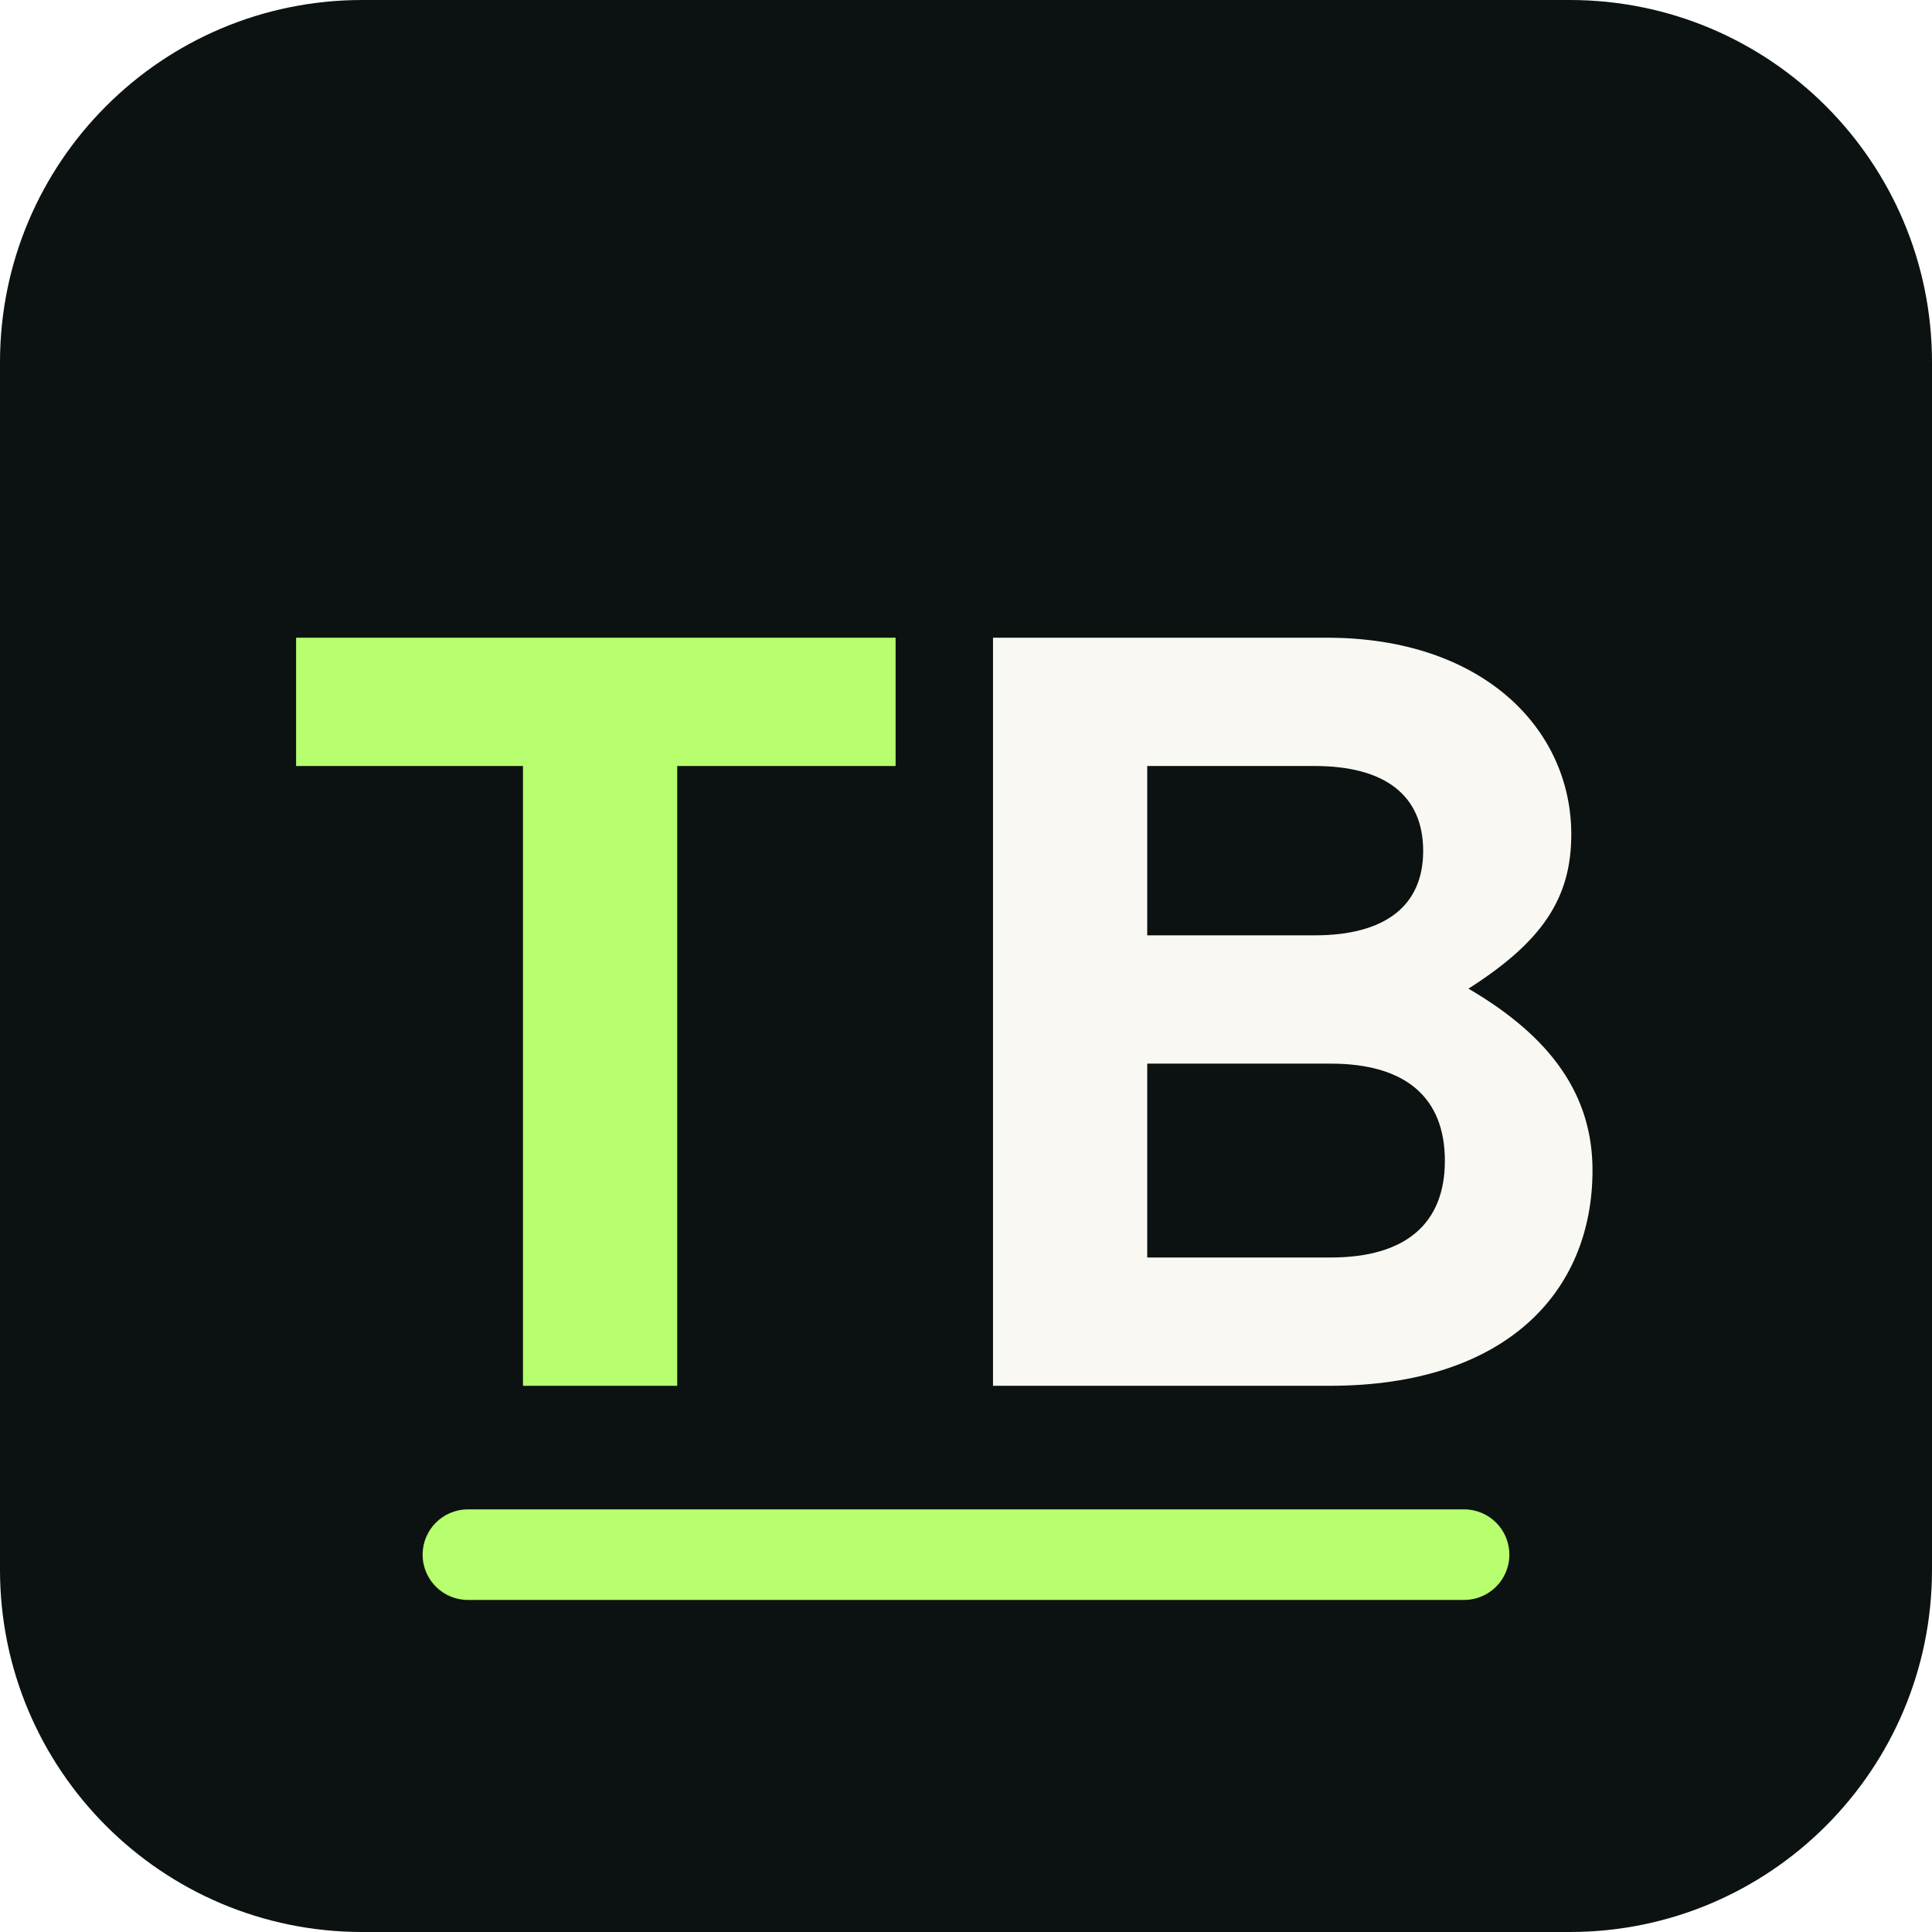
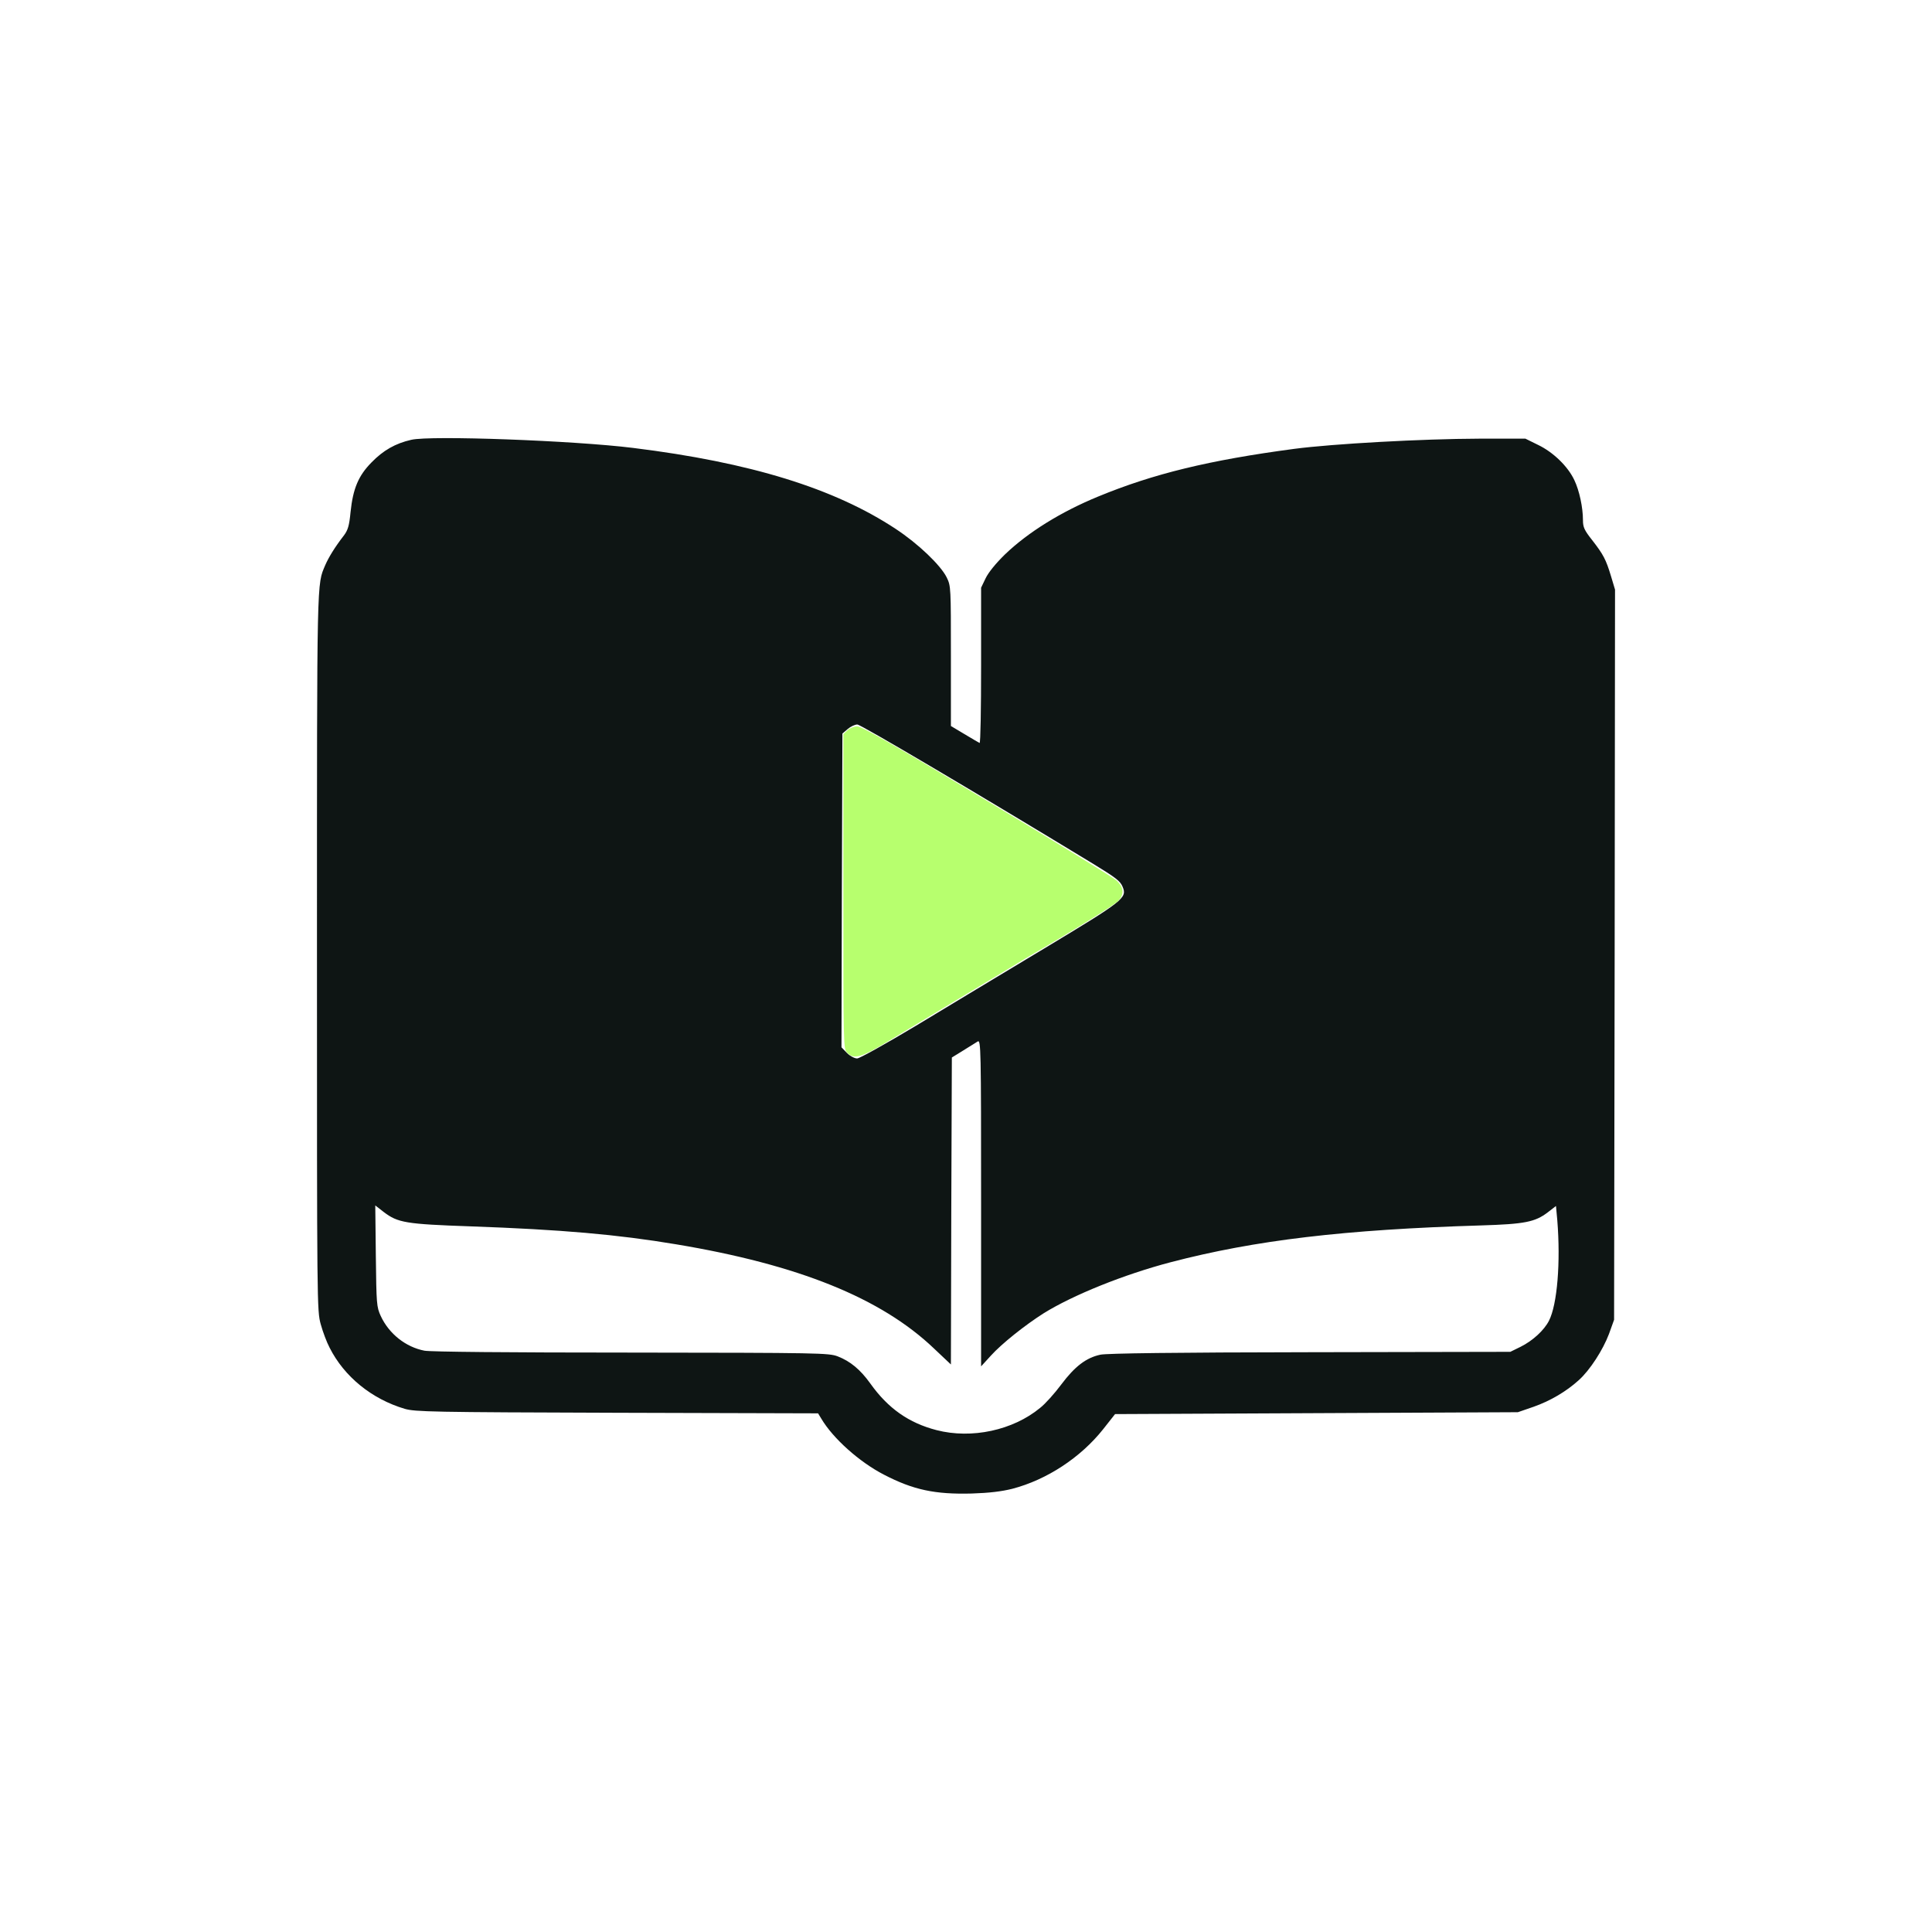
- <svg xmlns="http://www.w3.org/2000/svg" viewBox="0 0 64 64" role="img" aria-label="TalkToBook">
-   <rect width="64" height="64" rx="12" fill="#0C1211" />
-   <text x="50%" y="50%" dominant-baseline="central" text-anchor="middle" font-family="Bricolage Grotesque, Helvetica Neue, system-ui, sans-serif" font-weight="800" font-size="34" fill="#B7FF6E" letter-spacing="-2">T<tspan fill="#FAF8F3">B</tspan>
-   </text>
-   <rect x="14" y="50" width="36" height="3" rx="1.5" fill="#B7FF6E" />
+ <svg xmlns="http://www.w3.org/2000/svg" viewBox="0 0 1024 1024" shape-rendering="geometricPrecision">
+   <path d="M536.5 789.1 C554.9 784.3 572.8 772.5 584.7 757.5 L591.0 749.5 L697.8 749.0 L804.5 748.5 L812.9 745.6 C821.7 742.5 830.2 737.5 836.8 731.5 C842.7 726.2 849.6 715.5 852.8 707.0 L855.5 699.5 L855.8 506.0 L856.0 312.5 L853.9 305.5 C851.2 296.5 849.8 293.9 843.9 286.3 C839.7 281.0 839.0 279.4 839.0 275.7 C839.0 269.0 837.1 260.0 834.4 254.4 C831.0 247.2 823.3 239.7 815.2 235.8 L808.5 232.5 L784.0 232.5 C753.9 232.6 706.6 235.2 686.0 237.9 C640.9 243.9 611.3 251.1 582.0 263.2 C562.3 271.3 544.9 282.1 532.6 293.9 C527.7 298.7 523.9 303.4 522.4 306.5 L520.0 311.5 L520.0 352.8 C520.0 375.6 519.7 394.0 519.2 393.8 C518.8 393.6 515.2 391.5 511.2 389.1 L504.0 384.8 L504.0 347.7 C504.0 311.5 504.0 310.6 501.8 306.1 C498.6 299.6 486.7 288.2 474.7 280.3 C442.1 258.8 397.8 245.1 335.5 237.4 C304.0 233.5 228.2 230.7 218.0 233.1 C209.6 235.0 203.1 238.7 196.9 245.1 C190.0 252.1 187.1 258.9 185.8 271.4 C185.1 278.7 184.4 281.0 182.2 283.9 C177.4 290.1 174.2 295.4 172.4 299.5 C167.9 310.3 168.0 302.7 168.0 504.0 C168.0 692.4 168.0 694.6 170.0 701.9 C171.1 705.9 173.2 711.5 174.7 714.3 C182.4 729.6 197.0 741.5 214.5 746.7 C220.1 748.3 228.4 748.5 327.1 748.8 L433.6 749.1 L435.3 751.9 C441.5 762.4 455.5 774.9 468.5 781.6 C484.1 789.7 495.6 792.1 515.0 791.6 C524.4 791.3 530.9 790.5 536.5 789.1 Z M496.4 758.0 C481.7 754.2 470.7 746.5 461.3 733.3 C456.0 725.9 450.7 721.5 444.0 718.9 C439.2 717.1 434.4 717.0 334.7 716.9 C269.1 716.9 228.5 716.5 225.0 715.9 C215.1 714.0 206.2 707.0 201.8 697.5 C199.6 692.7 199.5 691.2 199.2 665.7 L198.9 638.9 L203.4 642.4 C210.9 648.1 215.1 648.8 249.5 650.0 C297.5 651.7 327.3 654.3 358.3 659.5 C423.2 670.3 467.0 688.0 495.0 714.7 L504.0 723.2 L504.2 641.9 L504.5 560.5 L510.5 556.8 C513.8 554.7 517.3 552.6 518.2 552.0 C519.9 551.0 520.0 555.3 520.0 637.5 L520.0 724.2 L525.2 718.5 C531.0 712.1 543.2 702.4 553.1 696.1 C568.7 686.4 595.7 675.5 620.5 669.0 C665.3 657.3 712.5 651.7 785.0 649.5 C808.1 648.8 813.6 647.7 820.3 642.6 L824.7 639.2 L825.4 646.8 C827.2 669.0 825.4 691.3 821.0 700.0 C818.4 705.1 812.4 710.6 806.0 713.8 L800.5 716.5 L694.5 716.7 C622.3 716.8 586.9 717.3 583.3 718.0 C575.7 719.6 569.7 724.2 562.5 733.8 C559.0 738.5 554.0 744.1 551.3 746.2 C536.9 758.1 515.0 762.8 496.4 758.0 Z M448.9 558.1 L446.0 555.1 L446.2 472.0 L446.5 388.8 L449.3 386.4 C450.8 385.1 453.1 384.0 454.4 384.0 C456.2 384.0 517.8 420.4 579.5 457.9 C591.3 465.1 593.8 467.0 595.0 470.0 C597.5 475.9 595.7 477.3 553.5 502.7 C532.0 515.6 501.5 534.0 485.6 543.6 C469.4 553.3 455.6 561.0 454.3 561.0 C452.9 561.0 450.5 559.7 448.9 558.1 Z" fill="#0E1514" fill-rule="evenodd" />
+   <path d="M470.4 552.1 C477.6 547.8 496.3 536.5 512.0 527.0 C527.7 517.6 541.9 509.0 543.5 508.0 C568.7 493.3 591.0 479.5 592.8 477.4 C596.0 473.8 595.6 470.3 591.8 466.7 C590.0 465.1 559.0 446.0 523.0 424.4 C474.8 395.4 456.7 385.0 454.4 385.0 C452.7 385.0 450.4 385.9 449.2 387.0 L447.0 389.1 L447.0 472.5 C447.0 554.7 447.0 556.0 449.0 558.0 C452.6 561.6 456.3 560.6 470.4 552.1 Z" fill="#B7FF6E" />
</svg>
